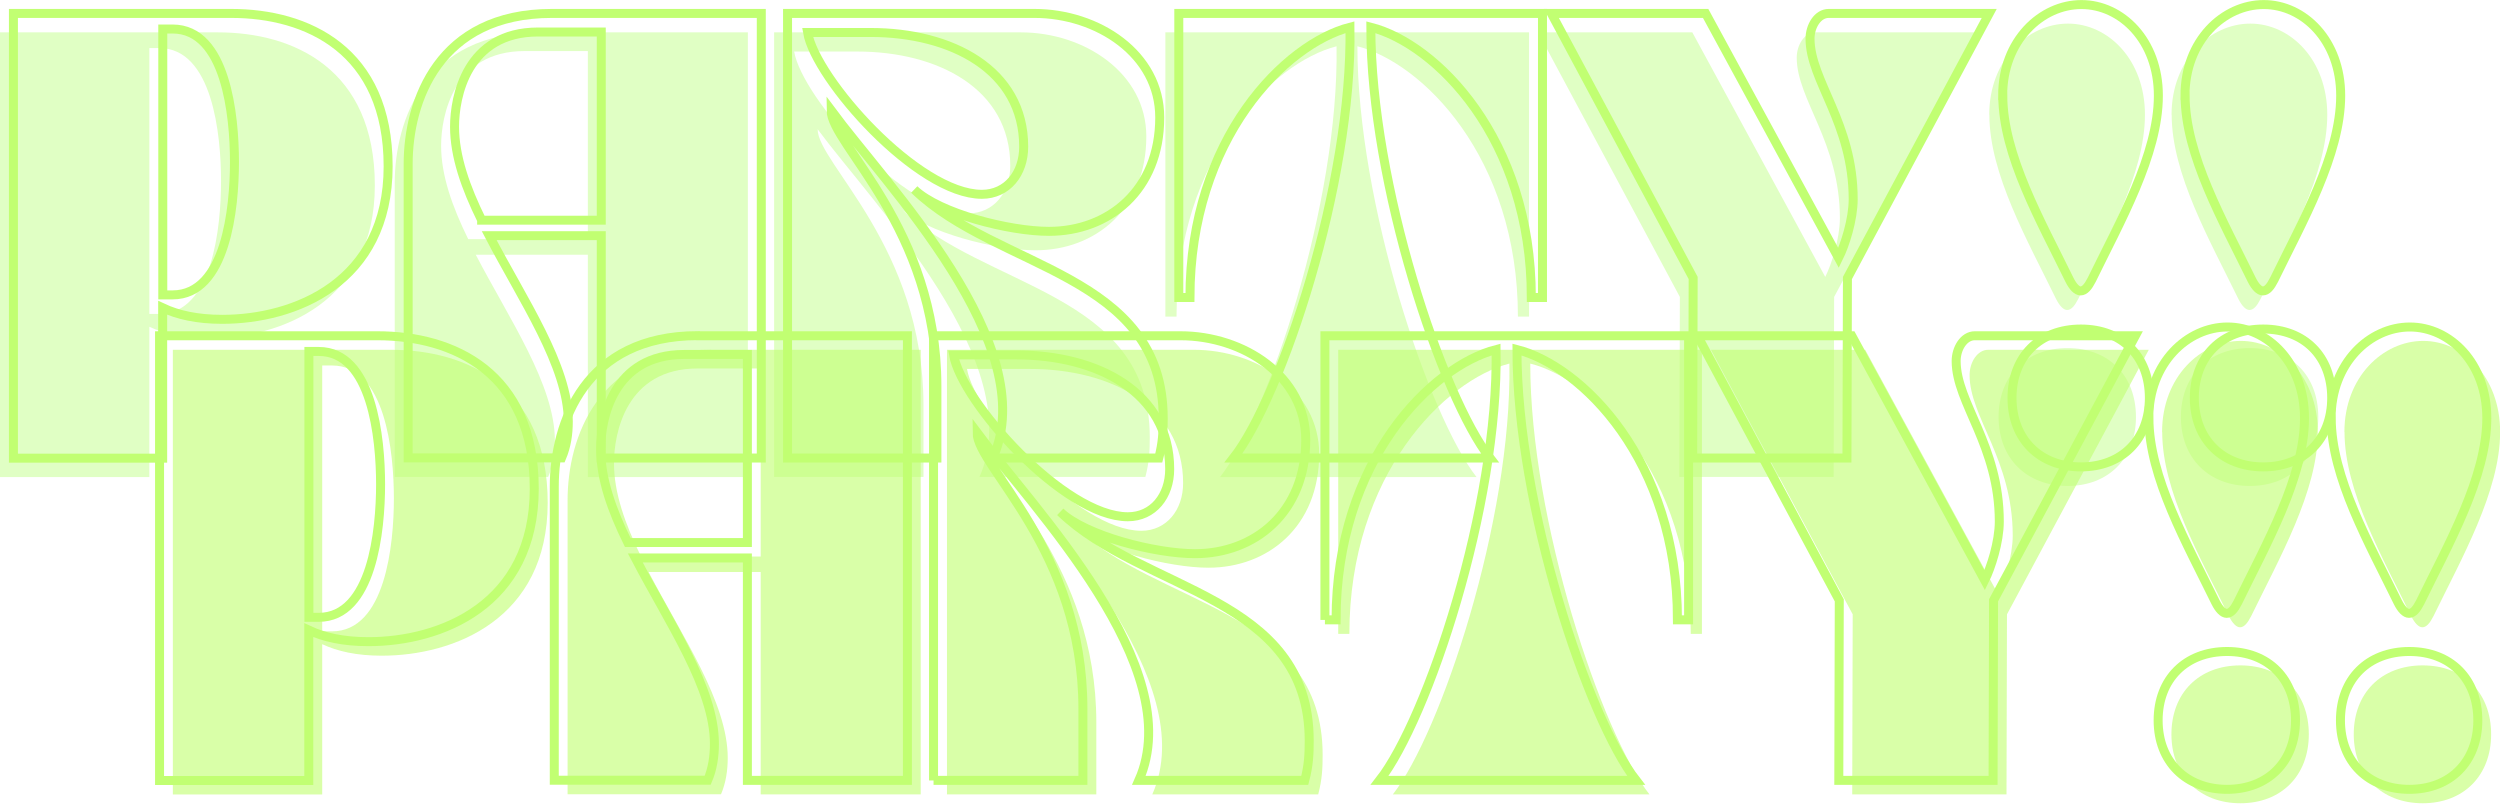
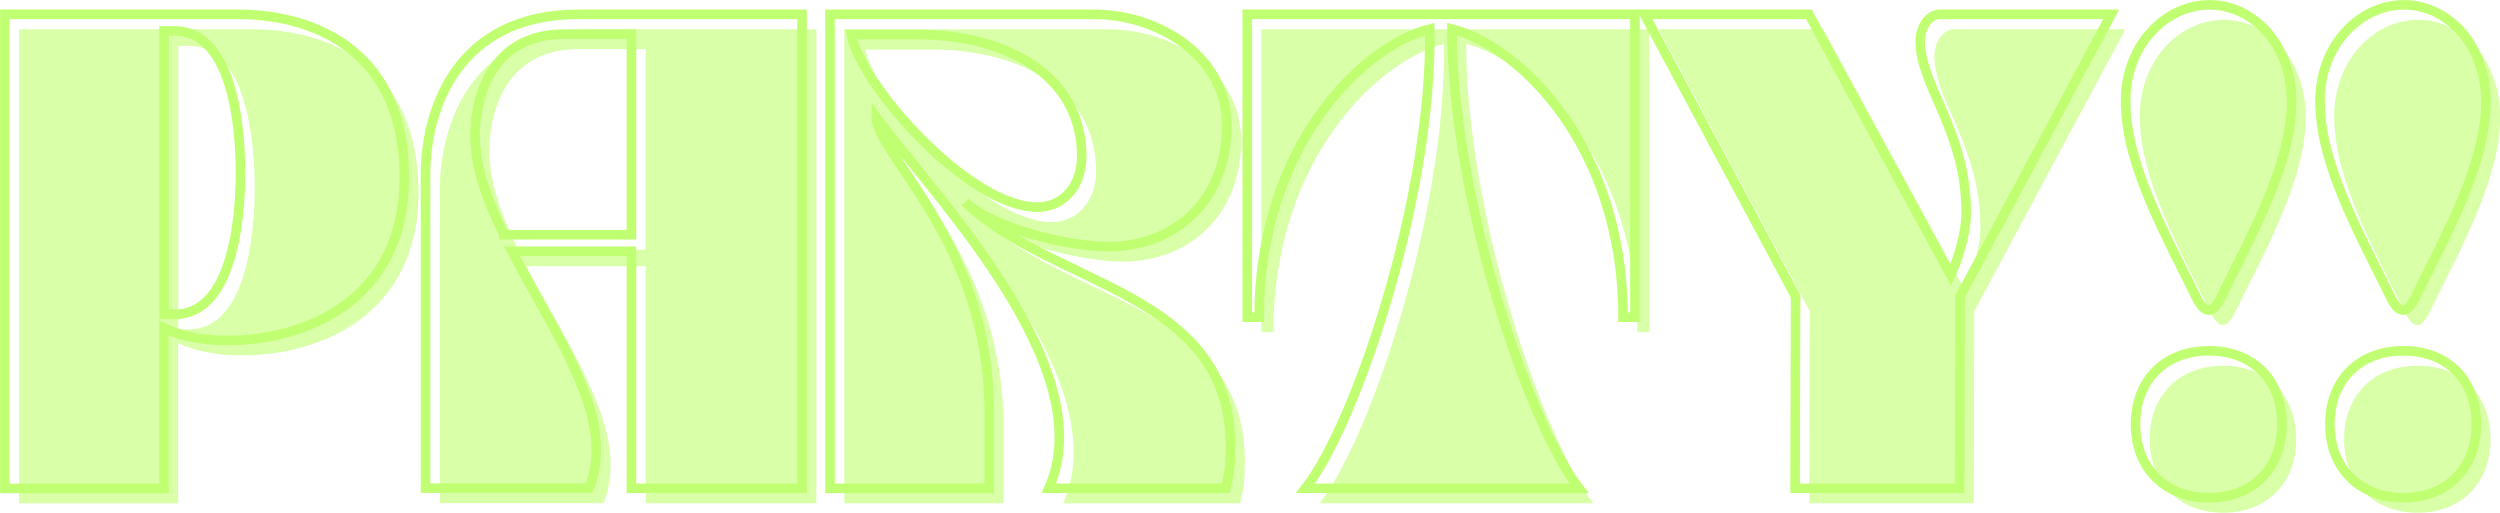
- <svg xmlns="http://www.w3.org/2000/svg" id="Layer_2" viewBox="0 0 208.56 67.02">
+ <svg xmlns="http://www.w3.org/2000/svg" id="Layer_2" viewBox="0 0 195.63 40.12">
  <defs>
-     <style>.cls-1{fill:#c1ff72;}.cls-2{fill:#e0ffc4;}.cls-3{fill:none;stroke:#c1ff72;stroke-miterlimit:10;stroke-width:.75px;}.cls-4{opacity:.62;}</style>
+     <style>.cls-1{fill:#c1ff72;}.cls-2{fill:none;stroke:#c1ff72;stroke-miterlimit:10;stroke-width:.75px;}.cls-3{opacity:.62;}</style>
  </defs>
  <g id="Layer_1-2">
-     <g>
-       <path class="cls-2" d="M0,39.8V2.7H18.18c6.31,0,13.09,3.04,13.09,12.76s-7.83,12.76-13.84,12.76c-2.11,0-3.71-.37-4.97-.96v12.54H0Zm12.46-13.61h.82c4.45,0,5.16-7.23,5.16-11.09s-.71-11.09-5.16-11.09h-.82V26.19Z" />
-       <path class="cls-2" d="M44.92,2.7h17.47V39.8h-13.35V21.25h-9.35c2.78,5.34,6.6,10.87,6.6,15.5,0,1.04-.15,2.08-.56,3.04h-12.8V15.28c0-5.27,2.56-12.57,11.98-12.57Zm-5.86,17.25h9.98V4.26h-5.27c-5.97,0-6.97,5.42-6.97,7.9s.93,5.08,2.26,7.79Z" />
-       <path class="cls-2" d="M64.58,39.8V2.7h20.59c5.27,0,10.46,3.38,10.46,8.68,0,6.08-4.27,9.5-9.24,9.5-3.3,0-9.13-1.48-11.24-3.49,6.94,6.71,20.77,6.94,20.77,19.1,0,1.11-.04,2.04-.37,3.3h-13.84c4.19-9.42-8.9-22.78-13.5-29.01,0,2.86,8.83,9.79,8.83,23.04v5.97h-12.46Zm1.67-35.5c.67,3.89,9.2,13.5,14.54,13.5,2.11,0,3.49-1.74,3.49-3.97,0-6.45-6.08-9.53-12.76-9.53h-5.27Z" />
-       <path class="cls-2" d="M97.22,26.41V2.7h30.34V26.41h-.93c0-13.32-8.01-21.18-13.39-22.55,0,13.09,5.97,30.86,9.94,35.94h-21.4c3.97-5.08,9.94-22.85,9.72-35.94-5.34,1.37-13.35,9.24-13.35,22.55h-.93Z" />
-       <path class="cls-2" d="M141.18,2.7l11.09,20.4c.52-1.04,1.22-3.19,1.22-4.9,0-6.34-3.6-9.9-3.6-13.39,0-1.04,.63-2.11,1.56-2.11h13.39l-11.83,22.07-.04,15.02h-12.87l.04-15.02-11.83-22.07h12.87Z" />
-       <path class="cls-2" d="M165.95,9.57c0-4.6,3.23-7.6,6.57-7.6s6.42,3,6.42,7.6c0,4.93-3.23,10.57-5.56,15.36-.3,.59-.59,.93-.93,.93-.3,0-.63-.33-.93-.93-2.37-4.86-5.56-10.42-5.56-15.36Zm.78,25.22c0-3.45,2.3-5.75,5.75-5.75s5.71,2.3,5.71,5.75-2.3,5.75-5.71,5.75-5.75-2.3-5.75-5.75Z" />
-       <path class="cls-2" d="M181.16,9.57c0-4.6,3.23-7.6,6.57-7.6s6.42,3,6.42,7.6c0,4.93-3.23,10.57-5.56,15.36-.3,.59-.59,.93-.93,.93-.3,0-.63-.33-.93-.93-2.37-4.86-5.56-10.42-5.56-15.36Zm.78,25.22c0-3.45,2.3-5.75,5.75-5.75s5.71,2.3,5.71,5.75-2.3,5.75-5.71,5.75-5.75-2.3-5.75-5.75Z" />
-     </g>
-     <g class="cls-4">
+     <g class="cls-3">
      <g>
-         <path class="cls-1" d="M14.42,66.28V29.18h18.18c6.31,0,13.09,3.04,13.09,12.76s-7.83,12.76-13.84,12.76c-2.11,0-3.71-.37-4.97-.96v12.54H14.42Zm12.46-13.61h.82c4.45,0,5.16-7.23,5.16-11.09s-.71-11.09-5.16-11.09h-.82v22.18Z" />
-         <path class="cls-1" d="M59.34,29.18h17.47v37.09h-13.35v-18.55h-9.35c2.78,5.34,6.6,10.87,6.6,15.5,0,1.04-.15,2.08-.56,3.04h-12.8v-24.52c0-5.27,2.56-12.57,11.98-12.57Zm-5.86,17.25h9.98v-15.69h-5.27c-5.97,0-6.97,5.42-6.97,7.9s.93,5.08,2.26,7.79Z" />
-         <path class="cls-1" d="M79,66.28V29.18h20.59c5.27,0,10.46,3.38,10.46,8.68,0,6.08-4.27,9.5-9.24,9.5-3.3,0-9.13-1.48-11.24-3.49,6.94,6.71,20.77,6.94,20.77,19.1,0,1.11-.04,2.04-.37,3.3h-13.84c4.19-9.42-8.9-22.78-13.5-29.01,0,2.86,8.83,9.79,8.83,23.04v5.97h-12.46Zm1.67-35.5c.67,3.89,9.2,13.5,14.54,13.5,2.11,0,3.49-1.74,3.49-3.97,0-6.45-6.08-9.53-12.76-9.53h-5.27Z" />
-         <path class="cls-1" d="M111.64,52.88V29.18h30.34v23.7h-.93c0-13.32-8.01-21.18-13.39-22.55,0,13.09,5.97,30.86,9.94,35.94h-21.4c3.97-5.08,9.94-22.85,9.72-35.94-5.34,1.37-13.35,9.24-13.35,22.55h-.93Z" />
-         <path class="cls-1" d="M155.6,29.18l11.09,20.4c.52-1.04,1.22-3.19,1.22-4.9,0-6.34-3.6-9.9-3.6-13.39,0-1.04,.63-2.11,1.56-2.11h13.39l-11.83,22.07-.04,15.02h-12.87l.04-15.02-11.83-22.07h12.87Z" />
-         <path class="cls-1" d="M180.37,36.04c0-4.6,3.23-7.6,6.57-7.6s6.42,3,6.42,7.6c0,4.93-3.23,10.57-5.56,15.36-.3,.59-.59,.93-.93,.93-.3,0-.63-.33-.93-.93-2.37-4.86-5.56-10.42-5.56-15.36Zm.78,25.22c0-3.45,2.3-5.75,5.75-5.75s5.71,2.3,5.71,5.75-2.3,5.75-5.71,5.75-5.75-2.3-5.75-5.75Z" />
-         <path class="cls-1" d="M195.58,36.04c0-4.6,3.23-7.6,6.57-7.6s6.42,3,6.42,7.6c0,4.93-3.23,10.57-5.56,15.36-.3,.59-.59,.93-.93,.93-.3,0-.63-.33-.93-.93-2.37-4.86-5.56-10.42-5.56-15.36Zm.78,25.22c0-3.45,2.3-5.75,5.75-5.75s5.71,2.3,5.71,5.75-2.3,5.75-5.71,5.75-5.75-2.3-5.75-5.75Z" />
+         <path class="cls-1" d="M1.49,39.38V2.29H19.66c6.31,0,13.09,3.04,13.09,12.76s-7.83,12.76-13.84,12.76c-2.11,0-3.71-.37-4.97-.96v12.54H1.49Zm12.46-13.61h.82c4.45,0,5.16-7.23,5.16-11.09s-.71-11.09-5.16-11.09h-.82V25.77Z" />
+         <path class="cls-1" d="M46.41,2.29h17.47V39.38h-13.35V20.83h-9.35c2.78,5.34,6.6,10.87,6.6,15.5,0,1.04-.15,2.08-.56,3.04h-12.8V14.86c0-5.27,2.56-12.57,11.98-12.57Zm-5.86,17.25h9.98V3.84h-5.27c-5.97,0-6.97,5.42-6.97,7.9s.93,5.08,2.26,7.79Z" />
+         <path class="cls-1" d="M66.07,39.38V2.29h20.59c5.27,0,10.46,3.38,10.46,8.68,0,6.08-4.27,9.5-9.24,9.5-3.3,0-9.13-1.48-11.24-3.49,6.94,6.71,20.77,6.94,20.77,19.1,0,1.11-.04,2.04-.37,3.3h-13.84c4.19-9.42-8.9-22.78-13.5-29.01,0,2.86,8.83,9.79,8.83,23.04v5.97h-12.46Zm1.67-35.5c.67,3.89,9.2,13.5,14.54,13.5,2.11,0,3.49-1.74,3.49-3.97,0-6.45-6.08-9.53-12.76-9.53h-5.27Z" />
+         <path class="cls-1" d="M98.71,25.99V2.29h30.34V25.99h-.93c0-13.32-8.01-21.18-13.39-22.55,0,13.09,5.97,30.86,9.94,35.94h-21.4c3.97-5.08,9.94-22.85,9.72-35.94-5.34,1.37-13.35,9.24-13.35,22.55h-.93Z" />
+         <path class="cls-1" d="M142.66,2.29l11.09,20.4c.52-1.04,1.22-3.19,1.22-4.9,0-6.34-3.6-9.9-3.6-13.39,0-1.04,.63-2.11,1.56-2.11h13.39l-11.83,22.07-.04,15.02h-12.87l.04-15.02-11.83-22.07h12.87Z" />
+         <path class="cls-1" d="M167.44,9.15c0-4.6,3.23-7.6,6.57-7.6s6.42,3,6.42,7.6c0,4.93-3.23,10.57-5.56,15.36-.3,.59-.59,.93-.93,.93-.3,0-.63-.33-.93-.93-2.37-4.86-5.56-10.42-5.56-15.36Zm.78,25.22c0-3.45,2.3-5.75,5.75-5.75s5.71,2.3,5.71,5.75-2.3,5.75-5.71,5.75-5.75-2.3-5.75-5.75Z" />
+         <path class="cls-1" d="M182.65,9.15c0-4.6,3.23-7.6,6.57-7.6s6.42,3,6.42,7.6c0,4.93-3.23,10.57-5.56,15.36-.3,.59-.59,.93-.93,.93-.3,0-.63-.33-.93-.93-2.37-4.86-5.56-10.42-5.56-15.36Zm.78,25.22c0-3.45,2.3-5.75,5.75-5.75s5.71,2.3,5.71,5.75-2.3,5.75-5.71,5.75-5.75-2.3-5.75-5.75Z" />
      </g>
    </g>
    <g>
-       <path class="cls-3" d="M1.12,38.21V1.12H19.29c6.31,0,13.09,3.04,13.09,12.76s-7.83,12.76-13.84,12.76c-2.11,0-3.71-.37-4.97-.96v12.54H1.12Zm12.46-13.61h.82c4.45,0,5.16-7.23,5.16-11.09s-.71-11.09-5.16-11.09h-.82V24.6Z" />
-       <path class="cls-3" d="M46.04,1.12h17.47V38.21h-13.35V19.66h-9.35c2.78,5.34,6.6,10.87,6.6,15.5,0,1.04-.15,2.08-.56,3.04h-12.8V13.69c0-5.27,2.56-12.57,11.98-12.57Zm-5.86,17.25h9.98V2.67h-5.27c-5.97,0-6.97,5.42-6.97,7.9s.93,5.08,2.26,7.79Z" />
-       <path class="cls-3" d="M65.7,38.21V1.12h20.59c5.27,0,10.46,3.38,10.46,8.68,0,6.08-4.27,9.5-9.24,9.5-3.3,0-9.13-1.48-11.24-3.49,6.94,6.71,20.77,6.94,20.77,19.1,0,1.11-.04,2.04-.37,3.3h-13.84c4.19-9.42-8.9-22.78-13.5-29.01,0,2.86,8.83,9.79,8.83,23.04v5.97h-12.46Zm1.67-35.5c.67,3.89,9.2,13.5,14.54,13.5,2.11,0,3.49-1.74,3.49-3.97,0-6.45-6.08-9.53-12.76-9.53h-5.27Z" />
-       <path class="cls-3" d="M98.34,24.82V1.12h30.34V24.82h-.93c0-13.32-8.01-21.18-13.39-22.55,0,13.09,5.97,30.86,9.94,35.94h-21.4c3.97-5.08,9.94-22.85,9.72-35.94-5.34,1.37-13.35,9.24-13.35,22.55h-.93Z" />
-       <path class="cls-3" d="M142.29,1.12l11.09,20.4c.52-1.04,1.22-3.19,1.22-4.9,0-6.34-3.6-9.9-3.6-13.39,0-1.04,.63-2.11,1.56-2.11h13.39l-11.83,22.07-.04,15.02h-12.87l.04-15.02L129.42,1.12h12.87Z" />
-       <path class="cls-3" d="M167.07,7.98c0-4.6,3.23-7.6,6.57-7.6s6.42,3,6.42,7.6c0,4.93-3.23,10.57-5.56,15.36-.3,.59-.59,.93-.93,.93-.3,0-.63-.33-.93-.93-2.37-4.86-5.56-10.42-5.56-15.36Zm.78,25.22c0-3.45,2.3-5.75,5.75-5.75s5.71,2.3,5.71,5.75-2.3,5.75-5.71,5.75-5.75-2.3-5.75-5.75Z" />
-       <path class="cls-3" d="M182.28,7.98c0-4.6,3.23-7.6,6.57-7.6s6.42,3,6.42,7.6c0,4.93-3.23,10.57-5.56,15.36-.3,.59-.59,.93-.93,.93-.3,0-.63-.33-.93-.93-2.37-4.86-5.56-10.42-5.56-15.36Zm.78,25.22c0-3.45,2.3-5.75,5.75-5.75s5.71,2.3,5.71,5.75-2.3,5.75-5.71,5.75-5.75-2.3-5.75-5.75Z" />
-     </g>
-     <g>
-       <path class="cls-3" d="M13.31,65.11V28.01H31.48c6.31,0,13.09,3.04,13.09,12.76s-7.83,12.76-13.84,12.76c-2.11,0-3.71-.37-4.97-.96v12.54H13.31Zm12.46-13.61h.82c4.45,0,5.16-7.23,5.16-11.09s-.71-11.09-5.16-11.09h-.82v22.18Z" />
-       <path class="cls-3" d="M58.23,28.01h17.47v37.09h-13.35v-18.55h-9.35c2.78,5.34,6.6,10.87,6.6,15.5,0,1.04-.15,2.08-.56,3.04h-12.8v-24.52c0-5.27,2.56-12.57,11.98-12.57Zm-5.86,17.25h9.98v-15.69h-5.27c-5.97,0-6.97,5.42-6.97,7.9s.93,5.08,2.26,7.79Z" />
-       <path class="cls-3" d="M77.88,65.11V28.01h20.59c5.27,0,10.46,3.38,10.46,8.68,0,6.08-4.27,9.5-9.24,9.5-3.3,0-9.13-1.48-11.24-3.49,6.94,6.71,20.77,6.94,20.77,19.1,0,1.11-.04,2.04-.37,3.3h-13.84c4.19-9.42-8.9-22.78-13.5-29.01,0,2.86,8.83,9.79,8.83,23.04v5.97h-12.46Zm1.67-35.5c.67,3.89,9.2,13.5,14.54,13.5,2.11,0,3.49-1.74,3.49-3.97,0-6.45-6.08-9.53-12.76-9.53h-5.27Z" />
-       <path class="cls-3" d="M110.53,51.72V28.01h30.34v23.7h-.93c0-13.32-8.01-21.18-13.39-22.55,0,13.09,5.97,30.86,9.94,35.94h-21.4c3.97-5.08,9.94-22.85,9.72-35.94-5.34,1.37-13.35,9.24-13.35,22.55h-.93Z" />
-       <path class="cls-3" d="M154.48,28.01l11.09,20.4c.52-1.04,1.22-3.19,1.22-4.9,0-6.34-3.6-9.9-3.6-13.39,0-1.04,.63-2.11,1.56-2.11h13.39l-11.83,22.07-.04,15.02h-12.87l.04-15.02-11.83-22.07h12.87Z" />
-       <path class="cls-3" d="M179.26,34.88c0-4.6,3.23-7.6,6.57-7.6s6.42,3,6.42,7.6c0,4.93-3.23,10.57-5.56,15.36-.3,.59-.59,.93-.93,.93-.3,0-.63-.33-.93-.93-2.37-4.86-5.56-10.42-5.56-15.36Zm.78,25.22c0-3.45,2.3-5.75,5.75-5.75s5.71,2.3,5.71,5.75-2.3,5.75-5.71,5.75-5.75-2.3-5.75-5.75Z" />
-       <path class="cls-3" d="M194.47,34.88c0-4.6,3.23-7.6,6.57-7.6s6.42,3,6.42,7.6c0,4.93-3.23,10.57-5.56,15.36-.3,.59-.59,.93-.93,.93-.3,0-.63-.33-.93-.93-2.37-4.86-5.56-10.42-5.56-15.36Zm.78,25.22c0-3.45,2.3-5.75,5.75-5.75s5.71,2.3,5.71,5.75-2.3,5.75-5.71,5.75-5.75-2.3-5.75-5.75Z" />
+       <path class="cls-2" d="M.38,38.21V1.12H18.55c6.31,0,13.09,3.04,13.09,12.76s-7.83,12.76-13.84,12.76c-2.11,0-3.71-.37-4.97-.96v12.54H.38Zm12.46-13.61h.82c4.45,0,5.16-7.23,5.16-11.09s-.71-11.09-5.16-11.09h-.82V24.6Z" />
+       <path class="cls-2" d="M45.29,1.12h17.47V38.21h-13.35V19.66h-9.35c2.78,5.34,6.6,10.87,6.6,15.5,0,1.04-.15,2.08-.56,3.04h-12.8V13.69c0-5.27,2.56-12.57,11.98-12.57Zm-5.86,17.25h9.98V2.67h-5.27c-5.97,0-6.97,5.42-6.97,7.9s.93,5.08,2.26,7.79Z" />
+       <path class="cls-2" d="M64.95,38.21V1.12h20.59c5.27,0,10.46,3.38,10.46,8.68,0,6.08-4.27,9.5-9.24,9.5-3.3,0-9.13-1.48-11.24-3.49,6.94,6.71,20.77,6.94,20.77,19.1,0,1.11-.04,2.04-.37,3.3h-13.84c4.19-9.42-8.9-22.78-13.5-29.01,0,2.86,8.83,9.79,8.83,23.04v5.97h-12.46Zm1.67-35.5c.67,3.89,9.2,13.5,14.54,13.5,2.11,0,3.49-1.74,3.49-3.97,0-6.45-6.08-9.53-12.76-9.53h-5.27Z" />
+       <path class="cls-2" d="M97.6,24.82V1.12h30.34V24.82h-.93c0-13.32-8.01-21.18-13.39-22.55,0,13.09,5.97,30.86,9.94,35.94h-21.4c3.97-5.08,9.94-22.85,9.72-35.94-5.34,1.37-13.35,9.24-13.35,22.55h-.93Z" />
+       <path class="cls-2" d="M141.55,1.12l11.09,20.4c.52-1.04,1.22-3.19,1.22-4.9,0-6.34-3.6-9.9-3.6-13.39,0-1.04,.63-2.11,1.56-2.11h13.39l-11.83,22.07-.04,15.02h-12.87l.04-15.02L128.68,1.12h12.87Z" />
+       <path class="cls-2" d="M166.33,7.98c0-4.6,3.23-7.6,6.57-7.6s6.42,3,6.42,7.6c0,4.93-3.23,10.57-5.56,15.36-.3,.59-.59,.93-.93,.93-.3,0-.63-.33-.93-.93-2.37-4.86-5.56-10.42-5.56-15.36Zm.78,25.22c0-3.45,2.3-5.75,5.75-5.75s5.71,2.3,5.71,5.75-2.3,5.75-5.71,5.75-5.75-2.3-5.75-5.75Z" />
+       <path class="cls-2" d="M181.54,7.98c0-4.6,3.23-7.6,6.57-7.6s6.42,3,6.42,7.6c0,4.93-3.23,10.57-5.56,15.36-.3,.59-.59,.93-.93,.93-.3,0-.63-.33-.93-.93-2.37-4.86-5.56-10.42-5.56-15.36Zm.78,25.22c0-3.45,2.3-5.75,5.75-5.75s5.71,2.3,5.71,5.75-2.3,5.75-5.71,5.75-5.75-2.3-5.75-5.75Z" />
    </g>
  </g>
</svg>
